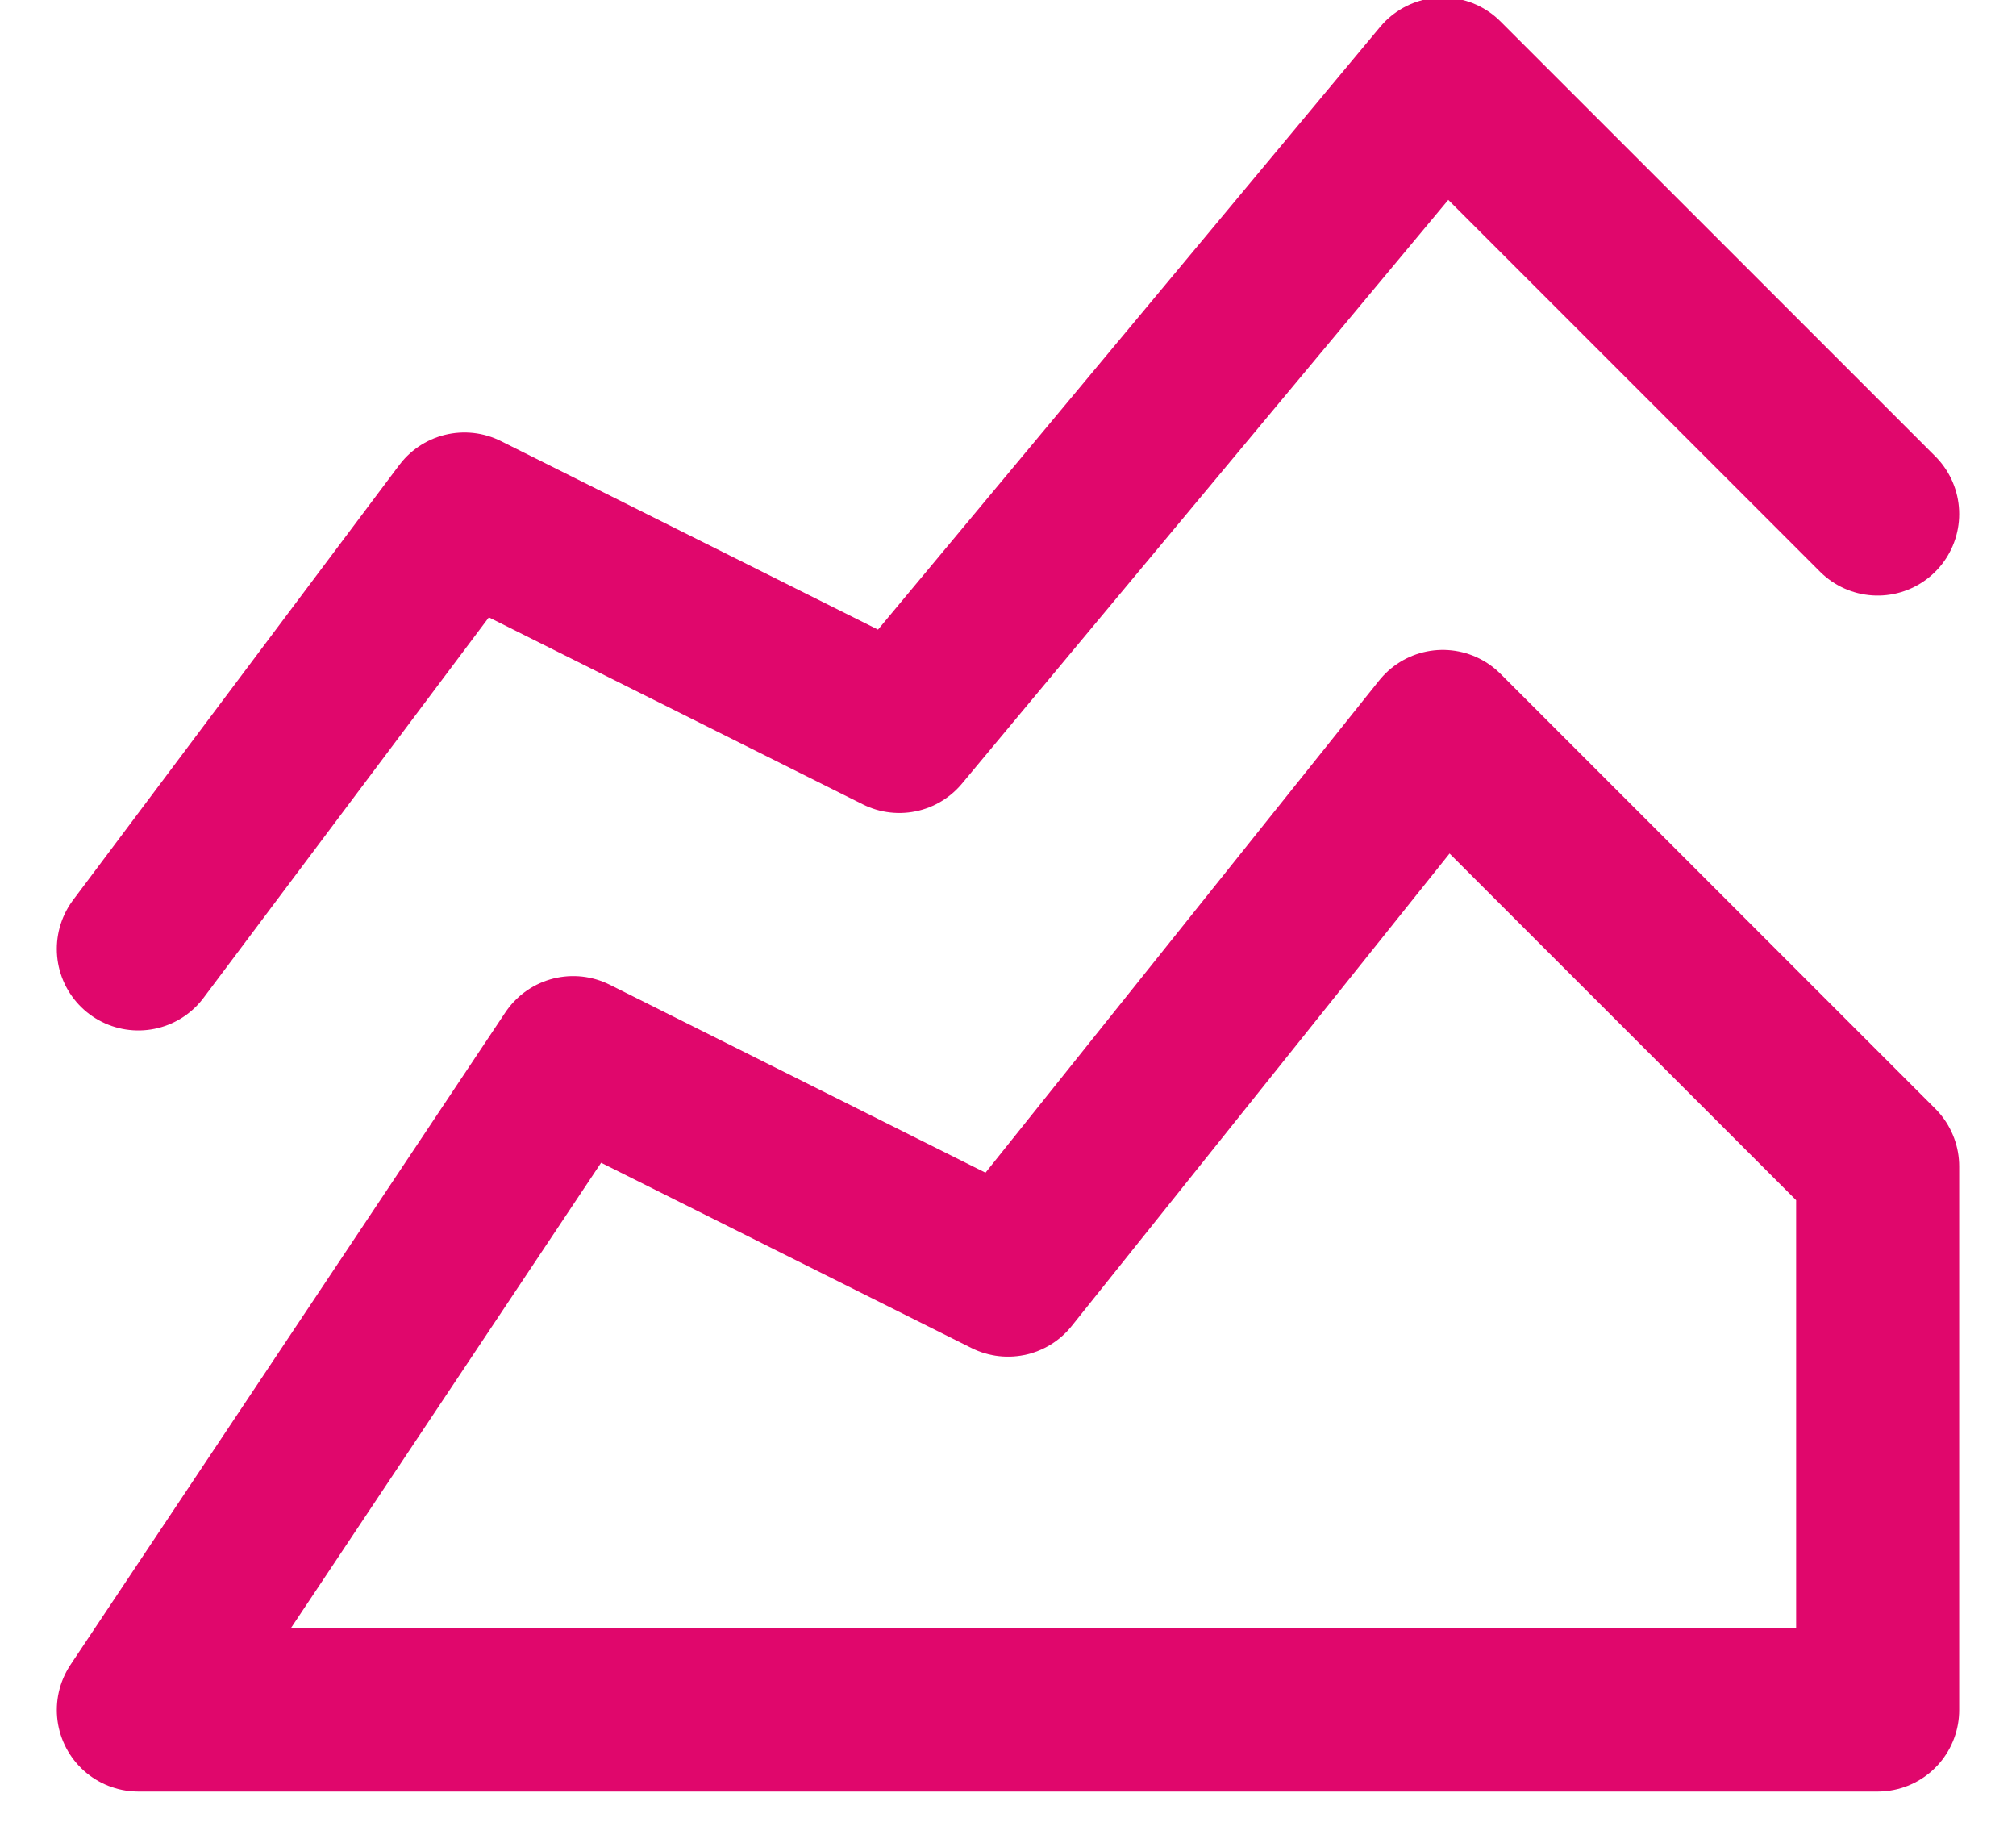
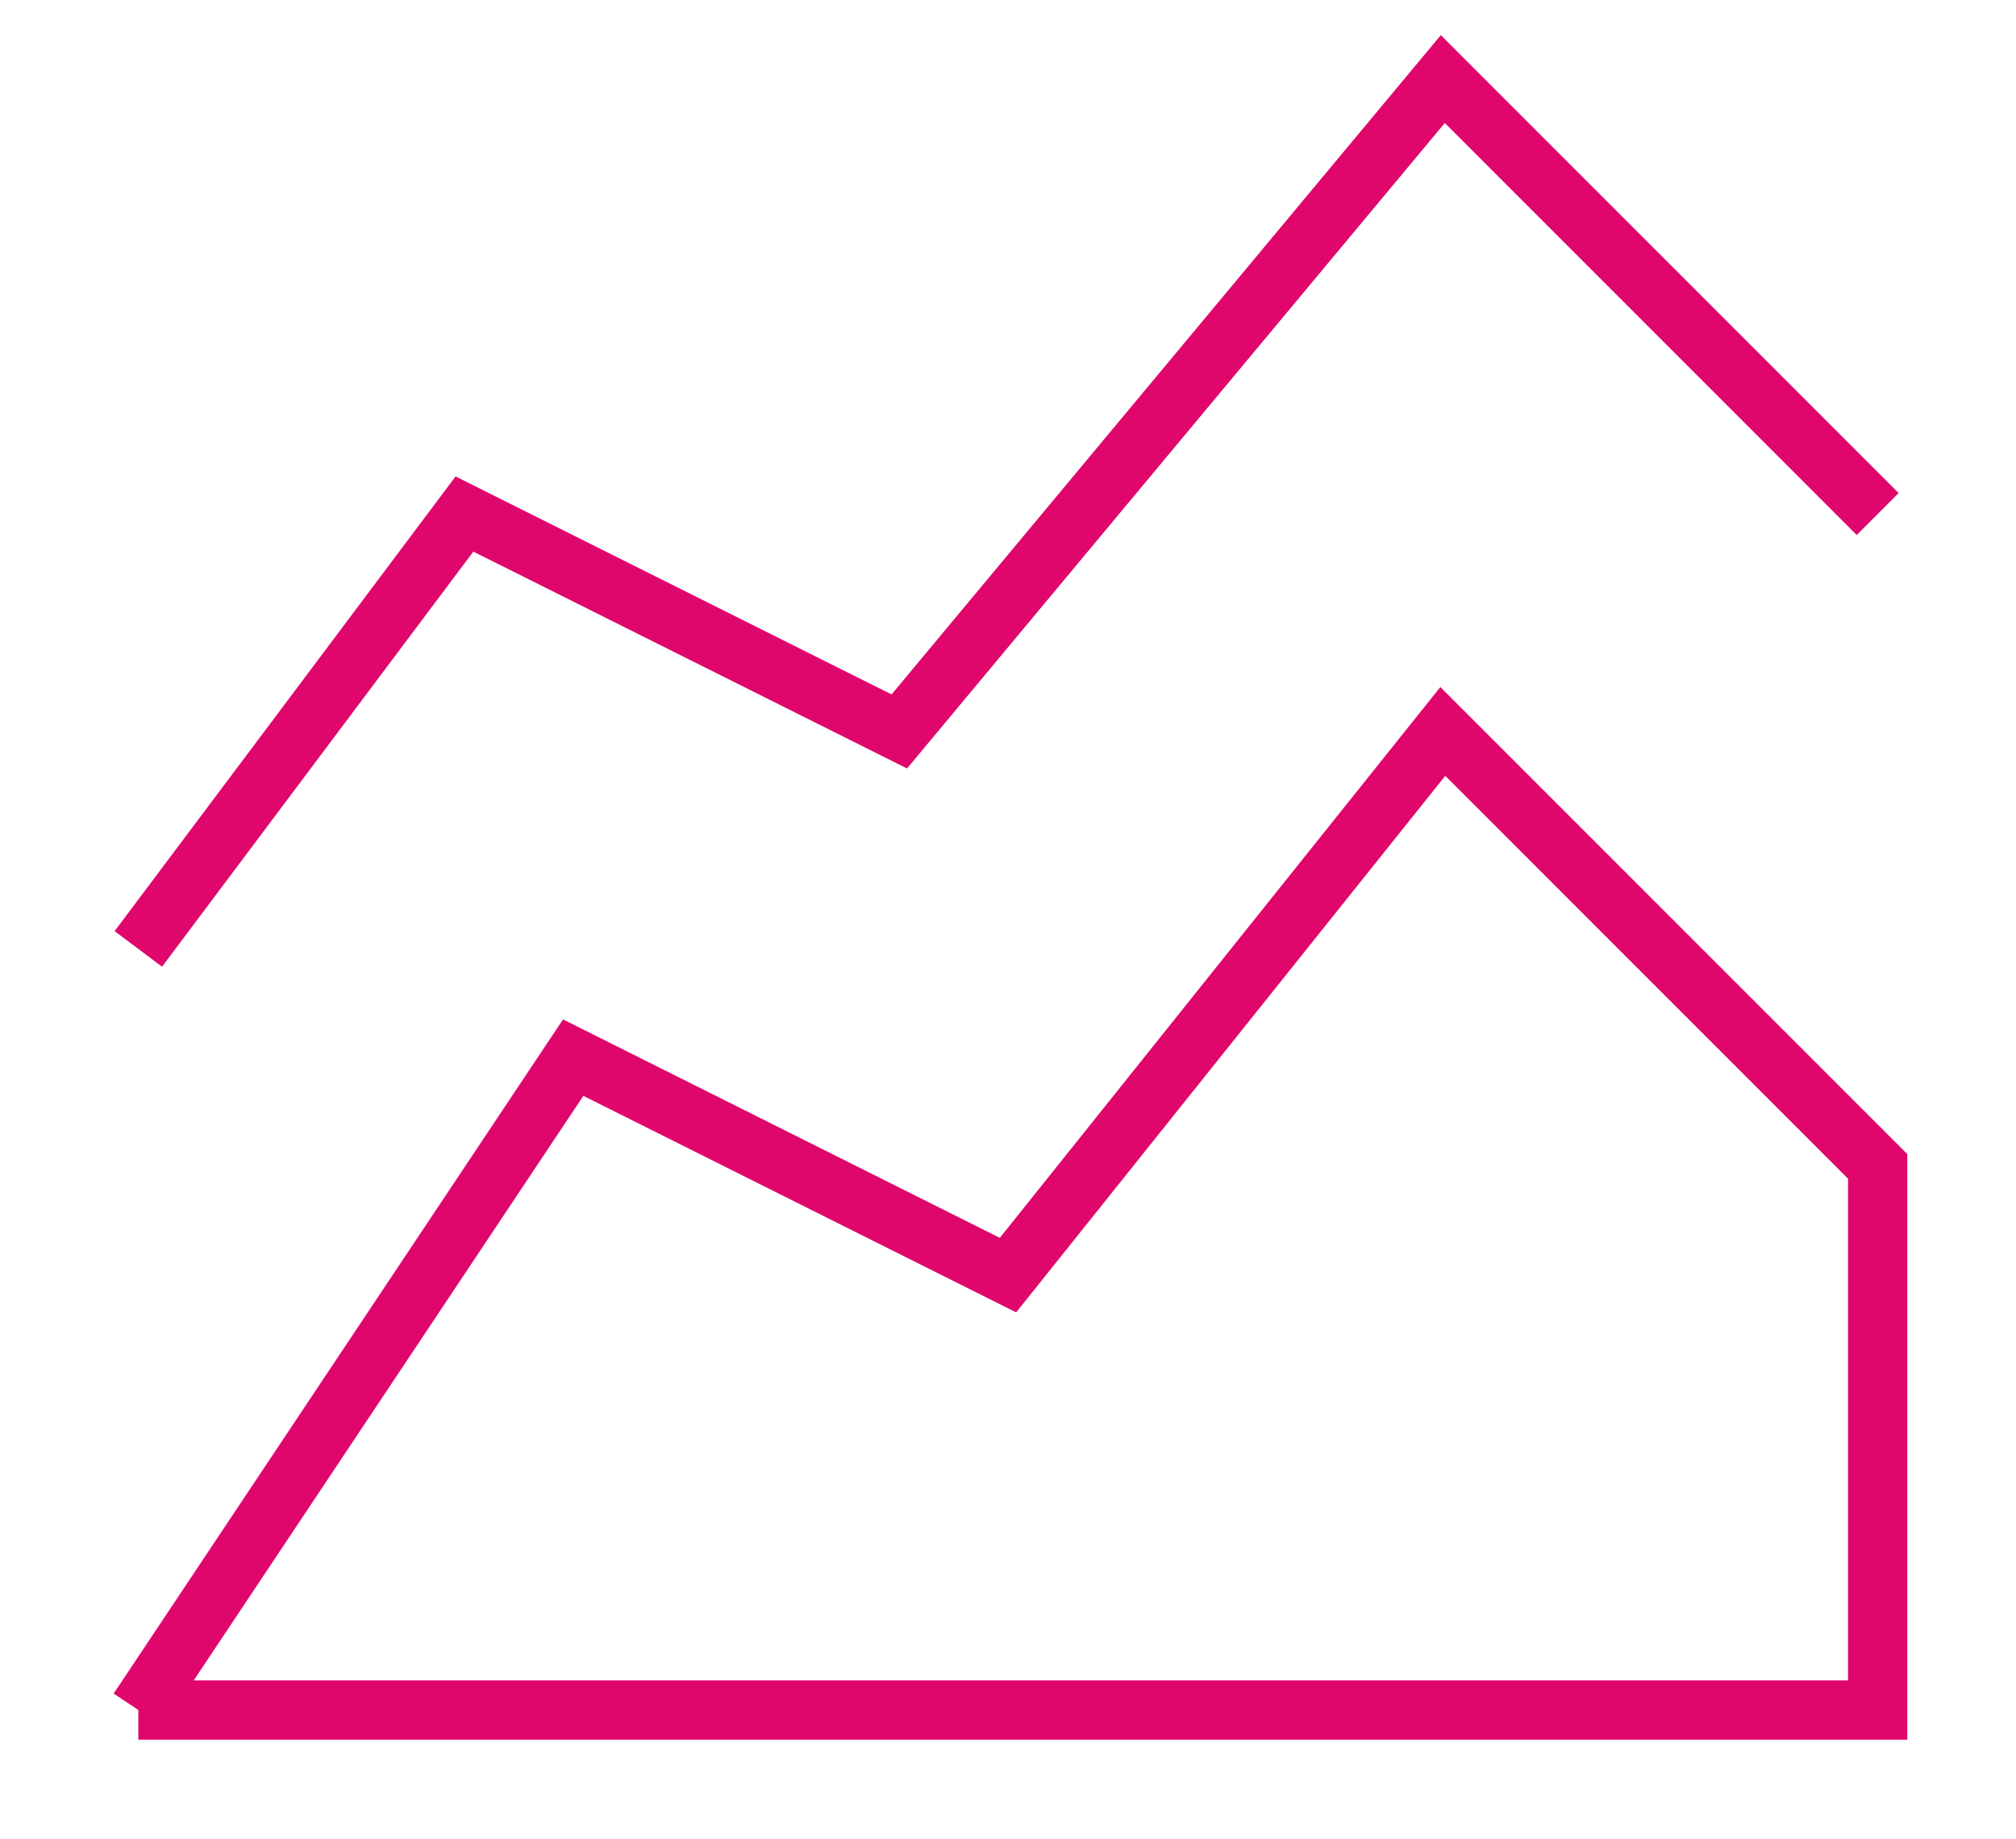
<svg xmlns="http://www.w3.org/2000/svg" viewBox="0 0 34 31">
-   <g stroke="#e0076c" stroke-width="2.75" fill="none" fill-rule="evenodd" stroke-linecap="round" stroke-linejoin="round">
+   <g stroke="#e0076c" strokeWidth="2.75" fill="none" fillRule="evenodd" strokeLinecap="round" strokeLinejoin="round">
    <path d="M2.333 28.833l7.334-11L17 21.5l7.333-9.167 7.334 7.334v9.166H2.333M2.333 16l5.5-7.333 7.334 3.666 9.166-11 7.334 7.334" />
  </g>
</svg>
